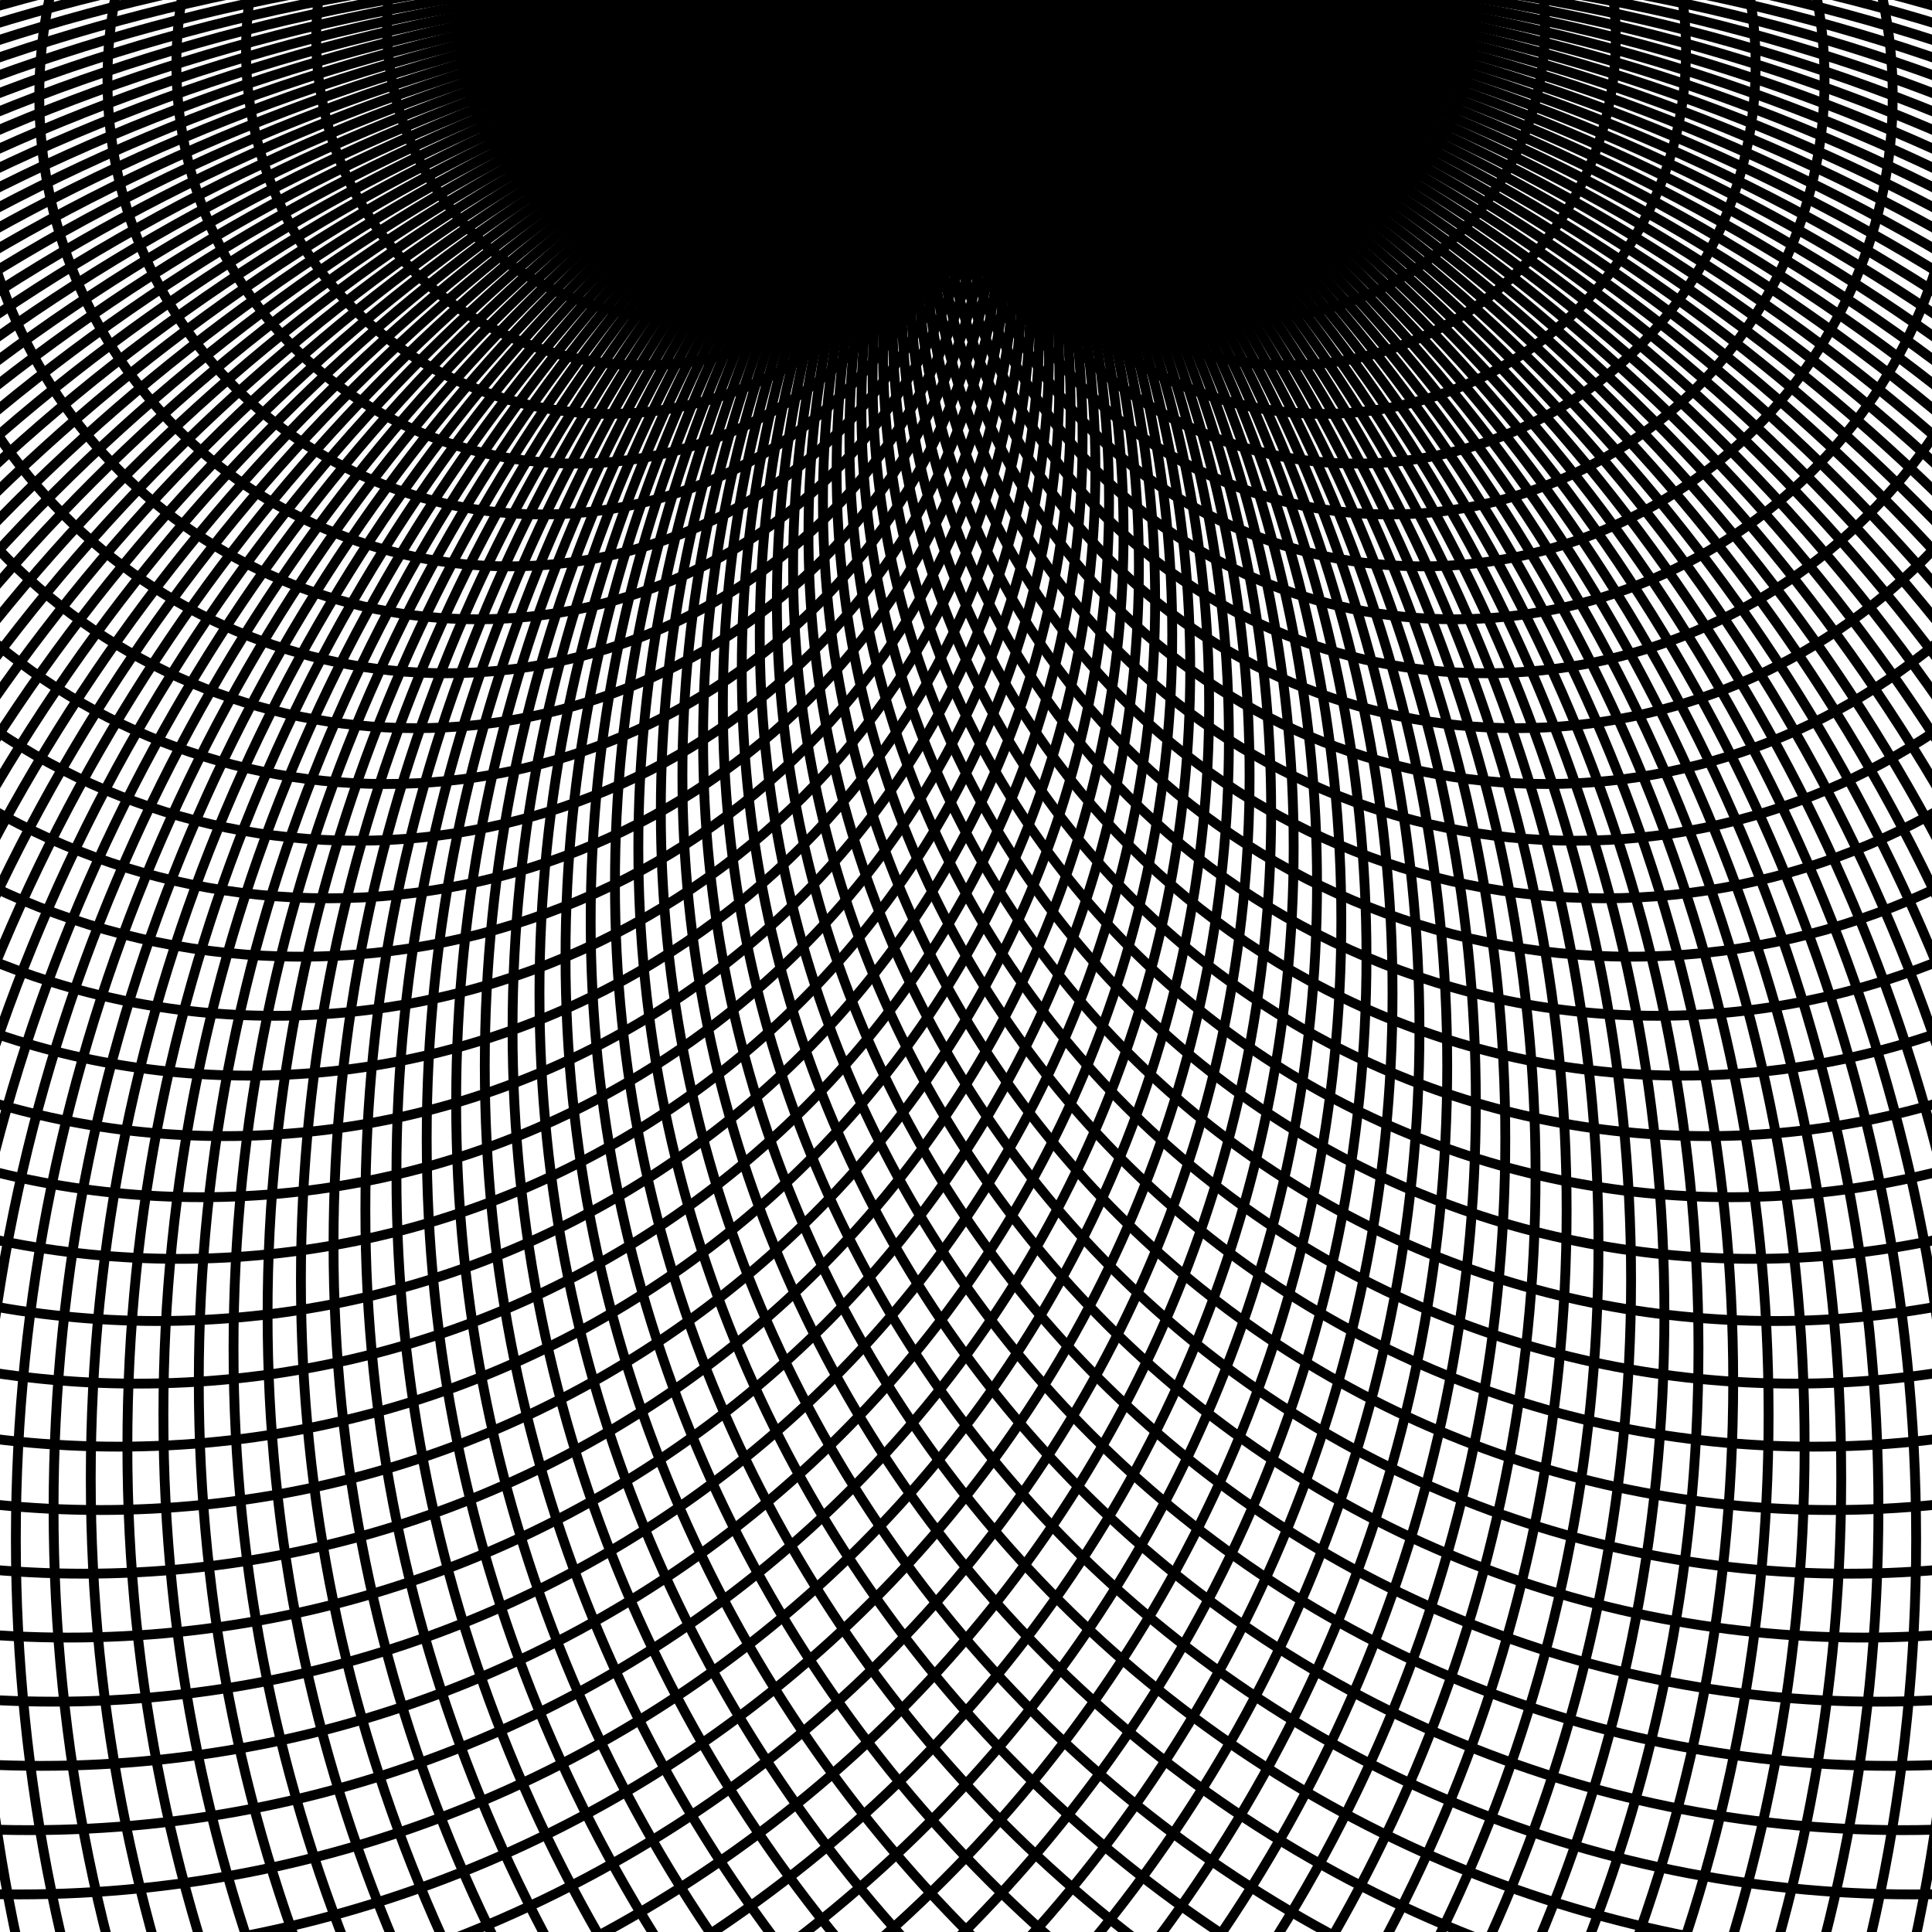
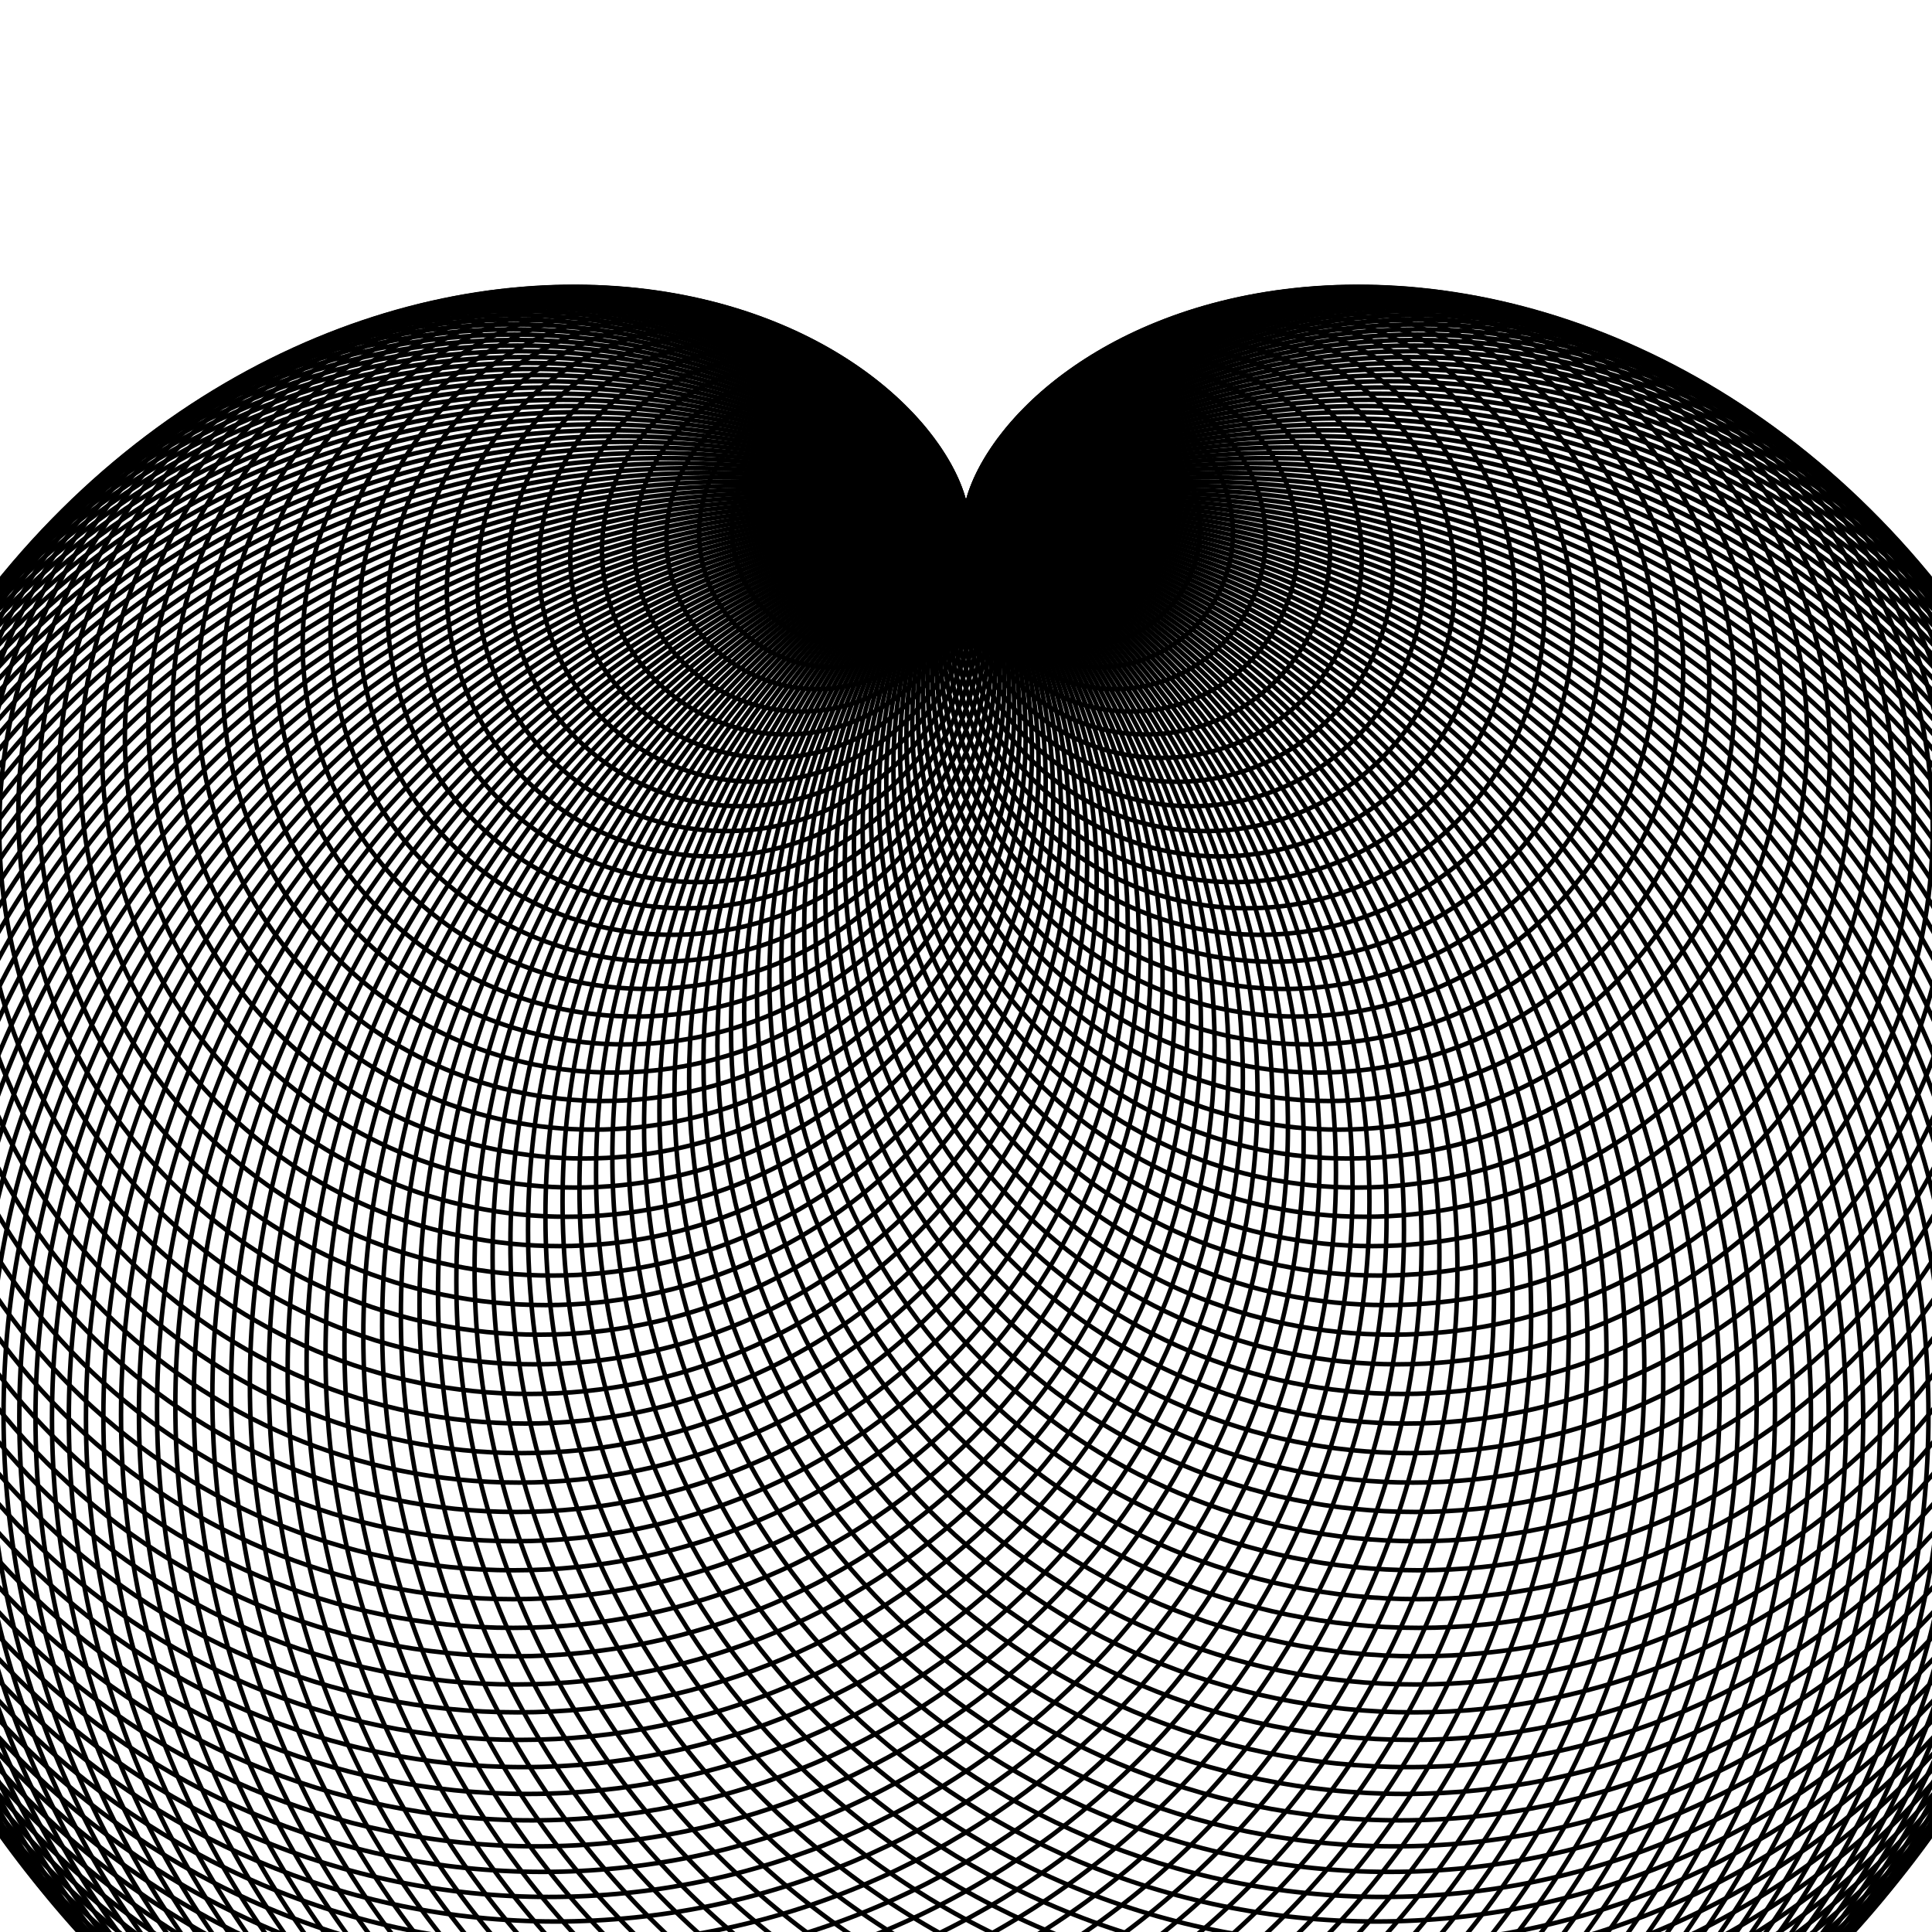
- <svg xmlns="http://www.w3.org/2000/svg" width="590" height="590">
+ <svg svg="http://www.w3.org/2000/svg" xlink="http://www.w3.org/1999/xlink" width="1280" height="1280">
  <defs />
-   <g id="canvas" transform="matrix(1,0,0,-1,0,590) translate(295,295)">
-     <g>
-       <circle style="fill:none;stroke:black;stroke-width:3;" cx="0.0" r="0.0" cy="300.0" fill="none" />
+   <g id="canvas" transform="matrix(1,0,0,-1,0,1280) translate(640,640)">
+     <g id="cardiod">
+       <circle style="fill:none;stroke:black;stroke-width:3;" cx="0" r="0" cy="300" fill="none" />
      <circle style="fill:none;stroke:black;stroke-width:3;" cx="11.151" r="11.153" cy="299.793" fill="none" />
      <circle style="fill:none;stroke:black;stroke-width:3;" cx="22.287" r="22.302" cy="299.171" fill="none" />
      <circle style="fill:none;stroke:black;stroke-width:3;" cx="33.391" r="33.443" cy="298.136" fill="none" />
      <circle style="fill:none;stroke:black;stroke-width:3;" cx="44.45" r="44.573" cy="296.689" fill="none" />
      <circle style="fill:none;stroke:black;stroke-width:3;" cx="55.447" r="55.688" cy="294.831" fill="none" />
      <circle style="fill:none;stroke:black;stroke-width:3;" cx="66.368" r="66.783" cy="292.567" fill="none" />
      <circle style="fill:none;stroke:black;stroke-width:3;" cx="77.197" r="77.855" cy="289.898" fill="none" />
      <circle style="fill:none;stroke:black;stroke-width:3;" cx="87.919" r="88.9" cy="286.828" fill="none" />
      <circle style="fill:none;stroke:black;stroke-width:3;" cx="98.52" r="99.915" cy="283.362" fill="none" />
      <circle style="fill:none;stroke:black;stroke-width:3;" cx="108.984" r="110.895" cy="279.504" fill="none" />
      <circle style="fill:none;stroke:black;stroke-width:3;" cx="119.298" r="121.836" cy="275.26" fill="none" />
      <circle style="fill:none;stroke:black;stroke-width:3;" cx="129.447" r="132.736" cy="270.635" fill="none" />
      <circle style="fill:none;stroke:black;stroke-width:3;" cx="139.417" r="143.589" cy="265.637" fill="none" />
      <circle style="fill:none;stroke:black;stroke-width:3;" cx="149.194" r="154.393" cy="260.271" fill="none" />
      <circle style="fill:none;stroke:black;stroke-width:3;" cx="158.766" r="165.144" cy="254.546" fill="none" />
      <circle style="fill:none;stroke:black;stroke-width:3;" cx="168.117" r="175.838" cy="248.468" fill="none" />
      <circle style="fill:none;stroke:black;stroke-width:3;" cx="177.237" r="186.471" cy="242.048" fill="none" />
      <circle style="fill:none;stroke:black;stroke-width:3;" cx="186.111" r="197.039" cy="235.293" fill="none" />
      <circle style="fill:none;stroke:black;stroke-width:3;" cx="194.728" r="207.539" cy="228.212" fill="none" />
      <circle style="fill:none;stroke:black;stroke-width:3;" cx="203.076" r="217.968" cy="220.817" fill="none" />
      <circle style="fill:none;stroke:black;stroke-width:3;" cx="211.144" r="228.321" cy="213.116" fill="none" />
      <circle style="fill:none;stroke:black;stroke-width:3;" cx="218.92" r="238.596" cy="205.12" fill="none" />
      <circle style="fill:none;stroke:black;stroke-width:3;" cx="226.393" r="248.788" cy="196.841" fill="none" />
      <circle style="fill:none;stroke:black;stroke-width:3;" cx="233.553" r="258.894" cy="188.29" fill="none" />
      <circle style="fill:none;stroke:black;stroke-width:3;" cx="240.39" r="268.91" cy="179.479" fill="none" />
      <circle style="fill:none;stroke:black;stroke-width:3;" cx="246.895" r="278.834" cy="170.419" fill="none" />
      <circle style="fill:none;stroke:black;stroke-width:3;" cx="253.059" r="288.661" cy="161.125" fill="none" />
      <circle style="fill:none;stroke:black;stroke-width:3;" cx="258.873" r="298.389" cy="151.607" fill="none" />
      <circle style="fill:none;stroke:black;stroke-width:3;" cx="264.33" r="308.013" cy="141.88" fill="none" />
      <circle style="fill:none;stroke:black;stroke-width:3;" cx="269.421" r="317.531" cy="131.957" fill="none" />
      <circle style="fill:none;stroke:black;stroke-width:3;" cx="274.139" r="326.939" cy="121.851" fill="none" />
      <circle style="fill:none;stroke:black;stroke-width:3;" cx="278.479" r="336.235" cy="111.577" fill="none" />
      <circle style="fill:none;stroke:black;stroke-width:3;" cx="282.434" r="345.414" cy="101.149" fill="none" />
      <circle style="fill:none;stroke:black;stroke-width:3;" cx="285.998" r="354.473" cy="90.581" fill="none" />
      <circle style="fill:none;stroke:black;stroke-width:3;" cx="289.168" r="363.411" cy="79.888" fill="none" />
      <circle style="fill:none;stroke:black;stroke-width:3;" cx="291.937" r="372.222" cy="69.084" fill="none" />
      <circle style="fill:none;stroke:black;stroke-width:3;" cx="294.303" r="380.905" cy="58.185" fill="none" />
      <circle style="fill:none;stroke:black;stroke-width:3;" cx="296.263" r="389.457" cy="47.206" fill="none" />
      <circle style="fill:none;stroke:black;stroke-width:3;" cx="297.813" r="397.874" cy="36.161" fill="none" />
      <circle style="fill:none;stroke:black;stroke-width:3;" cx="298.951" r="406.153" cy="25.066" fill="none" />
      <circle style="fill:none;stroke:black;stroke-width:3;" cx="299.676" r="414.292" cy="13.937" fill="none" />
      <circle style="fill:none;stroke:black;stroke-width:3;" cx="299.987" r="422.288" cy="2.788" fill="none" />
      <circle style="fill:none;stroke:black;stroke-width:3;" cx="299.883" r="430.138" cy="-8.364" fill="none" />
      <circle style="fill:none;stroke:black;stroke-width:3;" cx="299.365" r="437.839" cy="-19.505" fill="none" />
      <circle style="fill:none;stroke:black;stroke-width:3;" cx="298.433" r="445.389" cy="-30.619" fill="none" />
      <circle style="fill:none;stroke:black;stroke-width:3;" cx="297.089" r="452.785" cy="-41.691" fill="none" />
      <circle style="fill:none;stroke:black;stroke-width:3;" cx="295.334" r="460.025" cy="-52.705" fill="none" />
      <circle style="fill:none;stroke:black;stroke-width:3;" cx="293.171" r="467.105" cy="-63.646" fill="none" />
      <circle style="fill:none;stroke:black;stroke-width:3;" cx="290.603" r="474.025" cy="-74.499" fill="none" />
      <circle style="fill:none;stroke:black;stroke-width:3;" cx="287.633" r="480.78" cy="-85.249" fill="none" />
      <circle style="fill:none;stroke:black;stroke-width:3;" cx="284.265" r="487.369" cy="-95.882" fill="none" />
      <circle style="fill:none;stroke:black;stroke-width:3;" cx="280.505" r="493.79" cy="-106.381" fill="none" />
      <circle style="fill:none;stroke:black;stroke-width:3;" cx="276.357" r="500.041" cy="-116.734" fill="none" />
      <circle style="fill:none;stroke:black;stroke-width:3;" cx="271.827" r="506.118" cy="-126.926" fill="none" />
      <circle style="fill:none;stroke:black;stroke-width:3;" cx="266.921" r="512.021" cy="-136.942" fill="none" />
      <circle style="fill:none;stroke:black;stroke-width:3;" cx="261.647" r="517.746" cy="-146.769" fill="none" />
      <circle style="fill:none;stroke:black;stroke-width:3;" cx="256.01" r="523.293" cy="-156.393" fill="none" />
      <circle style="fill:none;stroke:black;stroke-width:3;" cx="250.02" r="528.659" cy="-165.801" fill="none" />
      <circle style="fill:none;stroke:black;stroke-width:3;" cx="243.685" r="533.842" cy="-174.979" fill="none" />
      <circle style="fill:none;stroke:black;stroke-width:3;" cx="237.012" r="538.841" cy="-183.916" fill="none" />
      <circle style="fill:none;stroke:black;stroke-width:3;" cx="230.012" r="543.654" cy="-192.599" fill="none" />
      <circle style="fill:none;stroke:black;stroke-width:3;" cx="222.695" r="548.278" cy="-201.015" fill="none" />
      <circle style="fill:none;stroke:black;stroke-width:3;" cx="215.069" r="552.714" cy="-209.154" fill="none" />
      <circle style="fill:none;stroke:black;stroke-width:3;" cx="207.146" r="556.958" cy="-217.004" fill="none" />
      <circle style="fill:none;stroke:black;stroke-width:3;" cx="198.937" r="561.01" cy="-224.553" fill="none" />
      <circle style="fill:none;stroke:black;stroke-width:3;" cx="190.453" r="564.868" cy="-231.793" fill="none" />
      <circle style="fill:none;stroke:black;stroke-width:3;" cx="181.705" r="568.53" cy="-238.711" fill="none" />
      <circle style="fill:none;stroke:black;stroke-width:3;" cx="172.707" r="571.997" cy="-245.301" fill="none" />
      <circle style="fill:none;stroke:black;stroke-width:3;" cx="163.47" r="575.265" cy="-251.551" fill="none" />
      <circle style="fill:none;stroke:black;stroke-width:3;" cx="154.007" r="578.335" cy="-257.453" fill="none" />
      <circle style="fill:none;stroke:black;stroke-width:3;" cx="144.331" r="581.205" cy="-262.999" fill="none" />
      <circle style="fill:none;stroke:black;stroke-width:3;" cx="134.455" r="583.875" cy="-268.182" fill="none" />
      <circle style="fill:none;stroke:black;stroke-width:3;" cx="124.394" r="586.342" cy="-272.995" fill="none" />
      <circle style="fill:none;stroke:black;stroke-width:3;" cx="114.161" r="588.607" cy="-277.43" fill="none" />
      <circle style="fill:none;stroke:black;stroke-width:3;" cx="103.77" r="590.668" cy="-281.482" fill="none" />
      <circle style="fill:none;stroke:black;stroke-width:3;" cx="93.235" r="592.526" cy="-285.144" fill="none" />
      <circle style="fill:none;stroke:black;stroke-width:3;" cx="82.572" r="594.178" cy="-288.413" fill="none" />
      <circle style="fill:none;stroke:black;stroke-width:3;" cx="71.795" r="595.625" cy="-291.283" fill="none" />
      <circle style="fill:none;stroke:black;stroke-width:3;" cx="60.918" r="596.867" cy="-293.75" fill="none" />
      <circle style="fill:none;stroke:black;stroke-width:3;" cx="49.957" r="597.902" cy="-295.811" fill="none" />
      <circle style="fill:none;stroke:black;stroke-width:3;" cx="38.927" r="598.731" cy="-297.464" fill="none" />
      <circle style="fill:none;stroke:black;stroke-width:3;" cx="27.844" r="599.352" cy="-298.705" fill="none" />
      <circle style="fill:none;stroke:black;stroke-width:3;" cx="16.722" r="599.767" cy="-299.534" fill="none" />
      <circle style="fill:none;stroke:black;stroke-width:3;" cx="5.576" r="599.974" cy="-299.948" fill="none" />
      <circle style="fill:none;stroke:black;stroke-width:3;" cx="-5.576" r="599.974" cy="-299.948" fill="none" />
      <circle style="fill:none;stroke:black;stroke-width:3;" cx="-16.722" r="599.767" cy="-299.534" fill="none" />
      <circle style="fill:none;stroke:black;stroke-width:3;" cx="-27.844" r="599.352" cy="-298.705" fill="none" />
      <circle style="fill:none;stroke:black;stroke-width:3;" cx="-38.927" r="598.731" cy="-297.464" fill="none" />
      <circle style="fill:none;stroke:black;stroke-width:3;" cx="-49.957" r="597.902" cy="-295.811" fill="none" />
      <circle style="fill:none;stroke:black;stroke-width:3;" cx="-60.918" r="596.867" cy="-293.75" fill="none" />
      <circle style="fill:none;stroke:black;stroke-width:3;" cx="-71.795" r="595.625" cy="-291.283" fill="none" />
      <circle style="fill:none;stroke:black;stroke-width:3;" cx="-82.572" r="594.178" cy="-288.413" fill="none" />
      <circle style="fill:none;stroke:black;stroke-width:3;" cx="-93.235" r="592.526" cy="-285.144" fill="none" />
      <circle style="fill:none;stroke:black;stroke-width:3;" cx="-103.77" r="590.668" cy="-281.482" fill="none" />
      <circle style="fill:none;stroke:black;stroke-width:3;" cx="-114.161" r="588.607" cy="-277.43" fill="none" />
      <circle style="fill:none;stroke:black;stroke-width:3;" cx="-124.394" r="586.342" cy="-272.995" fill="none" />
      <circle style="fill:none;stroke:black;stroke-width:3;" cx="-134.455" r="583.875" cy="-268.182" fill="none" />
      <circle style="fill:none;stroke:black;stroke-width:3;" cx="-144.331" r="581.205" cy="-262.999" fill="none" />
      <circle style="fill:none;stroke:black;stroke-width:3;" cx="-154.007" r="578.335" cy="-257.453" fill="none" />
      <circle style="fill:none;stroke:black;stroke-width:3;" cx="-163.47" r="575.265" cy="-251.551" fill="none" />
      <circle style="fill:none;stroke:black;stroke-width:3;" cx="-172.707" r="571.997" cy="-245.301" fill="none" />
      <circle style="fill:none;stroke:black;stroke-width:3;" cx="-181.705" r="568.53" cy="-238.711" fill="none" />
      <circle style="fill:none;stroke:black;stroke-width:3;" cx="-190.453" r="564.868" cy="-231.793" fill="none" />
      <circle style="fill:none;stroke:black;stroke-width:3;" cx="-198.937" r="561.01" cy="-224.553" fill="none" />
      <circle style="fill:none;stroke:black;stroke-width:3;" cx="-207.146" r="556.958" cy="-217.004" fill="none" />
      <circle style="fill:none;stroke:black;stroke-width:3;" cx="-215.069" r="552.714" cy="-209.154" fill="none" />
      <circle style="fill:none;stroke:black;stroke-width:3;" cx="-222.695" r="548.278" cy="-201.015" fill="none" />
      <circle style="fill:none;stroke:black;stroke-width:3;" cx="-230.012" r="543.654" cy="-192.599" fill="none" />
      <circle style="fill:none;stroke:black;stroke-width:3;" cx="-237.012" r="538.841" cy="-183.916" fill="none" />
      <circle style="fill:none;stroke:black;stroke-width:3;" cx="-243.685" r="533.842" cy="-174.979" fill="none" />
      <circle style="fill:none;stroke:black;stroke-width:3;" cx="-250.02" r="528.659" cy="-165.801" fill="none" />
      <circle style="fill:none;stroke:black;stroke-width:3;" cx="-256.01" r="523.293" cy="-156.393" fill="none" />
      <circle style="fill:none;stroke:black;stroke-width:3;" cx="-261.647" r="517.746" cy="-146.769" fill="none" />
      <circle style="fill:none;stroke:black;stroke-width:3;" cx="-266.921" r="512.021" cy="-136.942" fill="none" />
      <circle style="fill:none;stroke:black;stroke-width:3;" cx="-271.827" r="506.118" cy="-126.926" fill="none" />
      <circle style="fill:none;stroke:black;stroke-width:3;" cx="-276.357" r="500.041" cy="-116.734" fill="none" />
      <circle style="fill:none;stroke:black;stroke-width:3;" cx="-280.505" r="493.79" cy="-106.381" fill="none" />
      <circle style="fill:none;stroke:black;stroke-width:3;" cx="-284.265" r="487.369" cy="-95.882" fill="none" />
      <circle style="fill:none;stroke:black;stroke-width:3;" cx="-287.633" r="480.78" cy="-85.249" fill="none" />
      <circle style="fill:none;stroke:black;stroke-width:3;" cx="-290.603" r="474.025" cy="-74.499" fill="none" />
      <circle style="fill:none;stroke:black;stroke-width:3;" cx="-293.171" r="467.105" cy="-63.646" fill="none" />
      <circle style="fill:none;stroke:black;stroke-width:3;" cx="-295.334" r="460.025" cy="-52.705" fill="none" />
      <circle style="fill:none;stroke:black;stroke-width:3;" cx="-297.089" r="452.785" cy="-41.691" fill="none" />
      <circle style="fill:none;stroke:black;stroke-width:3;" cx="-298.433" r="445.389" cy="-30.619" fill="none" />
      <circle style="fill:none;stroke:black;stroke-width:3;" cx="-299.365" r="437.839" cy="-19.505" fill="none" />
      <circle style="fill:none;stroke:black;stroke-width:3;" cx="-299.883" r="430.138" cy="-8.364" fill="none" />
      <circle style="fill:none;stroke:black;stroke-width:3;" cx="-299.987" r="422.288" cy="2.788" fill="none" />
      <circle style="fill:none;stroke:black;stroke-width:3;" cx="-299.676" r="414.292" cy="13.937" fill="none" />
      <circle style="fill:none;stroke:black;stroke-width:3;" cx="-298.951" r="406.153" cy="25.066" fill="none" />
      <circle style="fill:none;stroke:black;stroke-width:3;" cx="-297.813" r="397.874" cy="36.161" fill="none" />
      <circle style="fill:none;stroke:black;stroke-width:3;" cx="-296.263" r="389.457" cy="47.206" fill="none" />
      <circle style="fill:none;stroke:black;stroke-width:3;" cx="-294.303" r="380.905" cy="58.185" fill="none" />
      <circle style="fill:none;stroke:black;stroke-width:3;" cx="-291.937" r="372.222" cy="69.084" fill="none" />
      <circle style="fill:none;stroke:black;stroke-width:3;" cx="-289.168" r="363.411" cy="79.888" fill="none" />
      <circle style="fill:none;stroke:black;stroke-width:3;" cx="-285.998" r="354.473" cy="90.581" fill="none" />
      <circle style="fill:none;stroke:black;stroke-width:3;" cx="-282.434" r="345.414" cy="101.149" fill="none" />
      <circle style="fill:none;stroke:black;stroke-width:3;" cx="-278.479" r="336.235" cy="111.577" fill="none" />
      <circle style="fill:none;stroke:black;stroke-width:3;" cx="-274.139" r="326.939" cy="121.851" fill="none" />
      <circle style="fill:none;stroke:black;stroke-width:3;" cx="-269.421" r="317.531" cy="131.957" fill="none" />
      <circle style="fill:none;stroke:black;stroke-width:3;" cx="-264.33" r="308.013" cy="141.88" fill="none" />
      <circle style="fill:none;stroke:black;stroke-width:3;" cx="-258.873" r="298.389" cy="151.607" fill="none" />
      <circle style="fill:none;stroke:black;stroke-width:3;" cx="-253.059" r="288.661" cy="161.125" fill="none" />
      <circle style="fill:none;stroke:black;stroke-width:3;" cx="-246.895" r="278.834" cy="170.419" fill="none" />
      <circle style="fill:none;stroke:black;stroke-width:3;" cx="-240.39" r="268.91" cy="179.479" fill="none" />
      <circle style="fill:none;stroke:black;stroke-width:3;" cx="-233.553" r="258.894" cy="188.29" fill="none" />
      <circle style="fill:none;stroke:black;stroke-width:3;" cx="-226.393" r="248.788" cy="196.841" fill="none" />
      <circle style="fill:none;stroke:black;stroke-width:3;" cx="-218.92" r="238.596" cy="205.12" fill="none" />
      <circle style="fill:none;stroke:black;stroke-width:3;" cx="-211.144" r="228.321" cy="213.116" fill="none" />
      <circle style="fill:none;stroke:black;stroke-width:3;" cx="-203.076" r="217.968" cy="220.817" fill="none" />
      <circle style="fill:none;stroke:black;stroke-width:3;" cx="-194.728" r="207.539" cy="228.212" fill="none" />
      <circle style="fill:none;stroke:black;stroke-width:3;" cx="-186.111" r="197.039" cy="235.293" fill="none" />
      <circle style="fill:none;stroke:black;stroke-width:3;" cx="-177.237" r="186.471" cy="242.048" fill="none" />
      <circle style="fill:none;stroke:black;stroke-width:3;" cx="-168.117" r="175.838" cy="248.468" fill="none" />
      <circle style="fill:none;stroke:black;stroke-width:3;" cx="-158.766" r="165.144" cy="254.546" fill="none" />
      <circle style="fill:none;stroke:black;stroke-width:3;" cx="-149.194" r="154.393" cy="260.271" fill="none" />
      <circle style="fill:none;stroke:black;stroke-width:3;" cx="-139.417" r="143.589" cy="265.637" fill="none" />
      <circle style="fill:none;stroke:black;stroke-width:3;" cx="-129.447" r="132.736" cy="270.635" fill="none" />
      <circle style="fill:none;stroke:black;stroke-width:3;" cx="-119.298" r="121.836" cy="275.26" fill="none" />
      <circle style="fill:none;stroke:black;stroke-width:3;" cx="-108.984" r="110.895" cy="279.504" fill="none" />
      <circle style="fill:none;stroke:black;stroke-width:3;" cx="-98.52" r="99.915" cy="283.362" fill="none" />
      <circle style="fill:none;stroke:black;stroke-width:3;" cx="-87.919" r="88.9" cy="286.828" fill="none" />
      <circle style="fill:none;stroke:black;stroke-width:3;" cx="-77.197" r="77.855" cy="289.898" fill="none" />
      <circle style="fill:none;stroke:black;stroke-width:3;" cx="-66.368" r="66.783" cy="292.567" fill="none" />
      <circle style="fill:none;stroke:black;stroke-width:3;" cx="-55.447" r="55.688" cy="294.831" fill="none" />
      <circle style="fill:none;stroke:black;stroke-width:3;" cx="-44.45" r="44.573" cy="296.689" fill="none" />
      <circle style="fill:none;stroke:black;stroke-width:3;" cx="-33.391" r="33.443" cy="298.136" fill="none" />
      <circle style="fill:none;stroke:black;stroke-width:3;" cx="-22.287" r="22.302" cy="299.171" fill="none" />
      <circle style="fill:none;stroke:black;stroke-width:3;" cx="-11.151" r="11.153" cy="299.793" fill="none" />
    </g>
  </g>
</svg>
